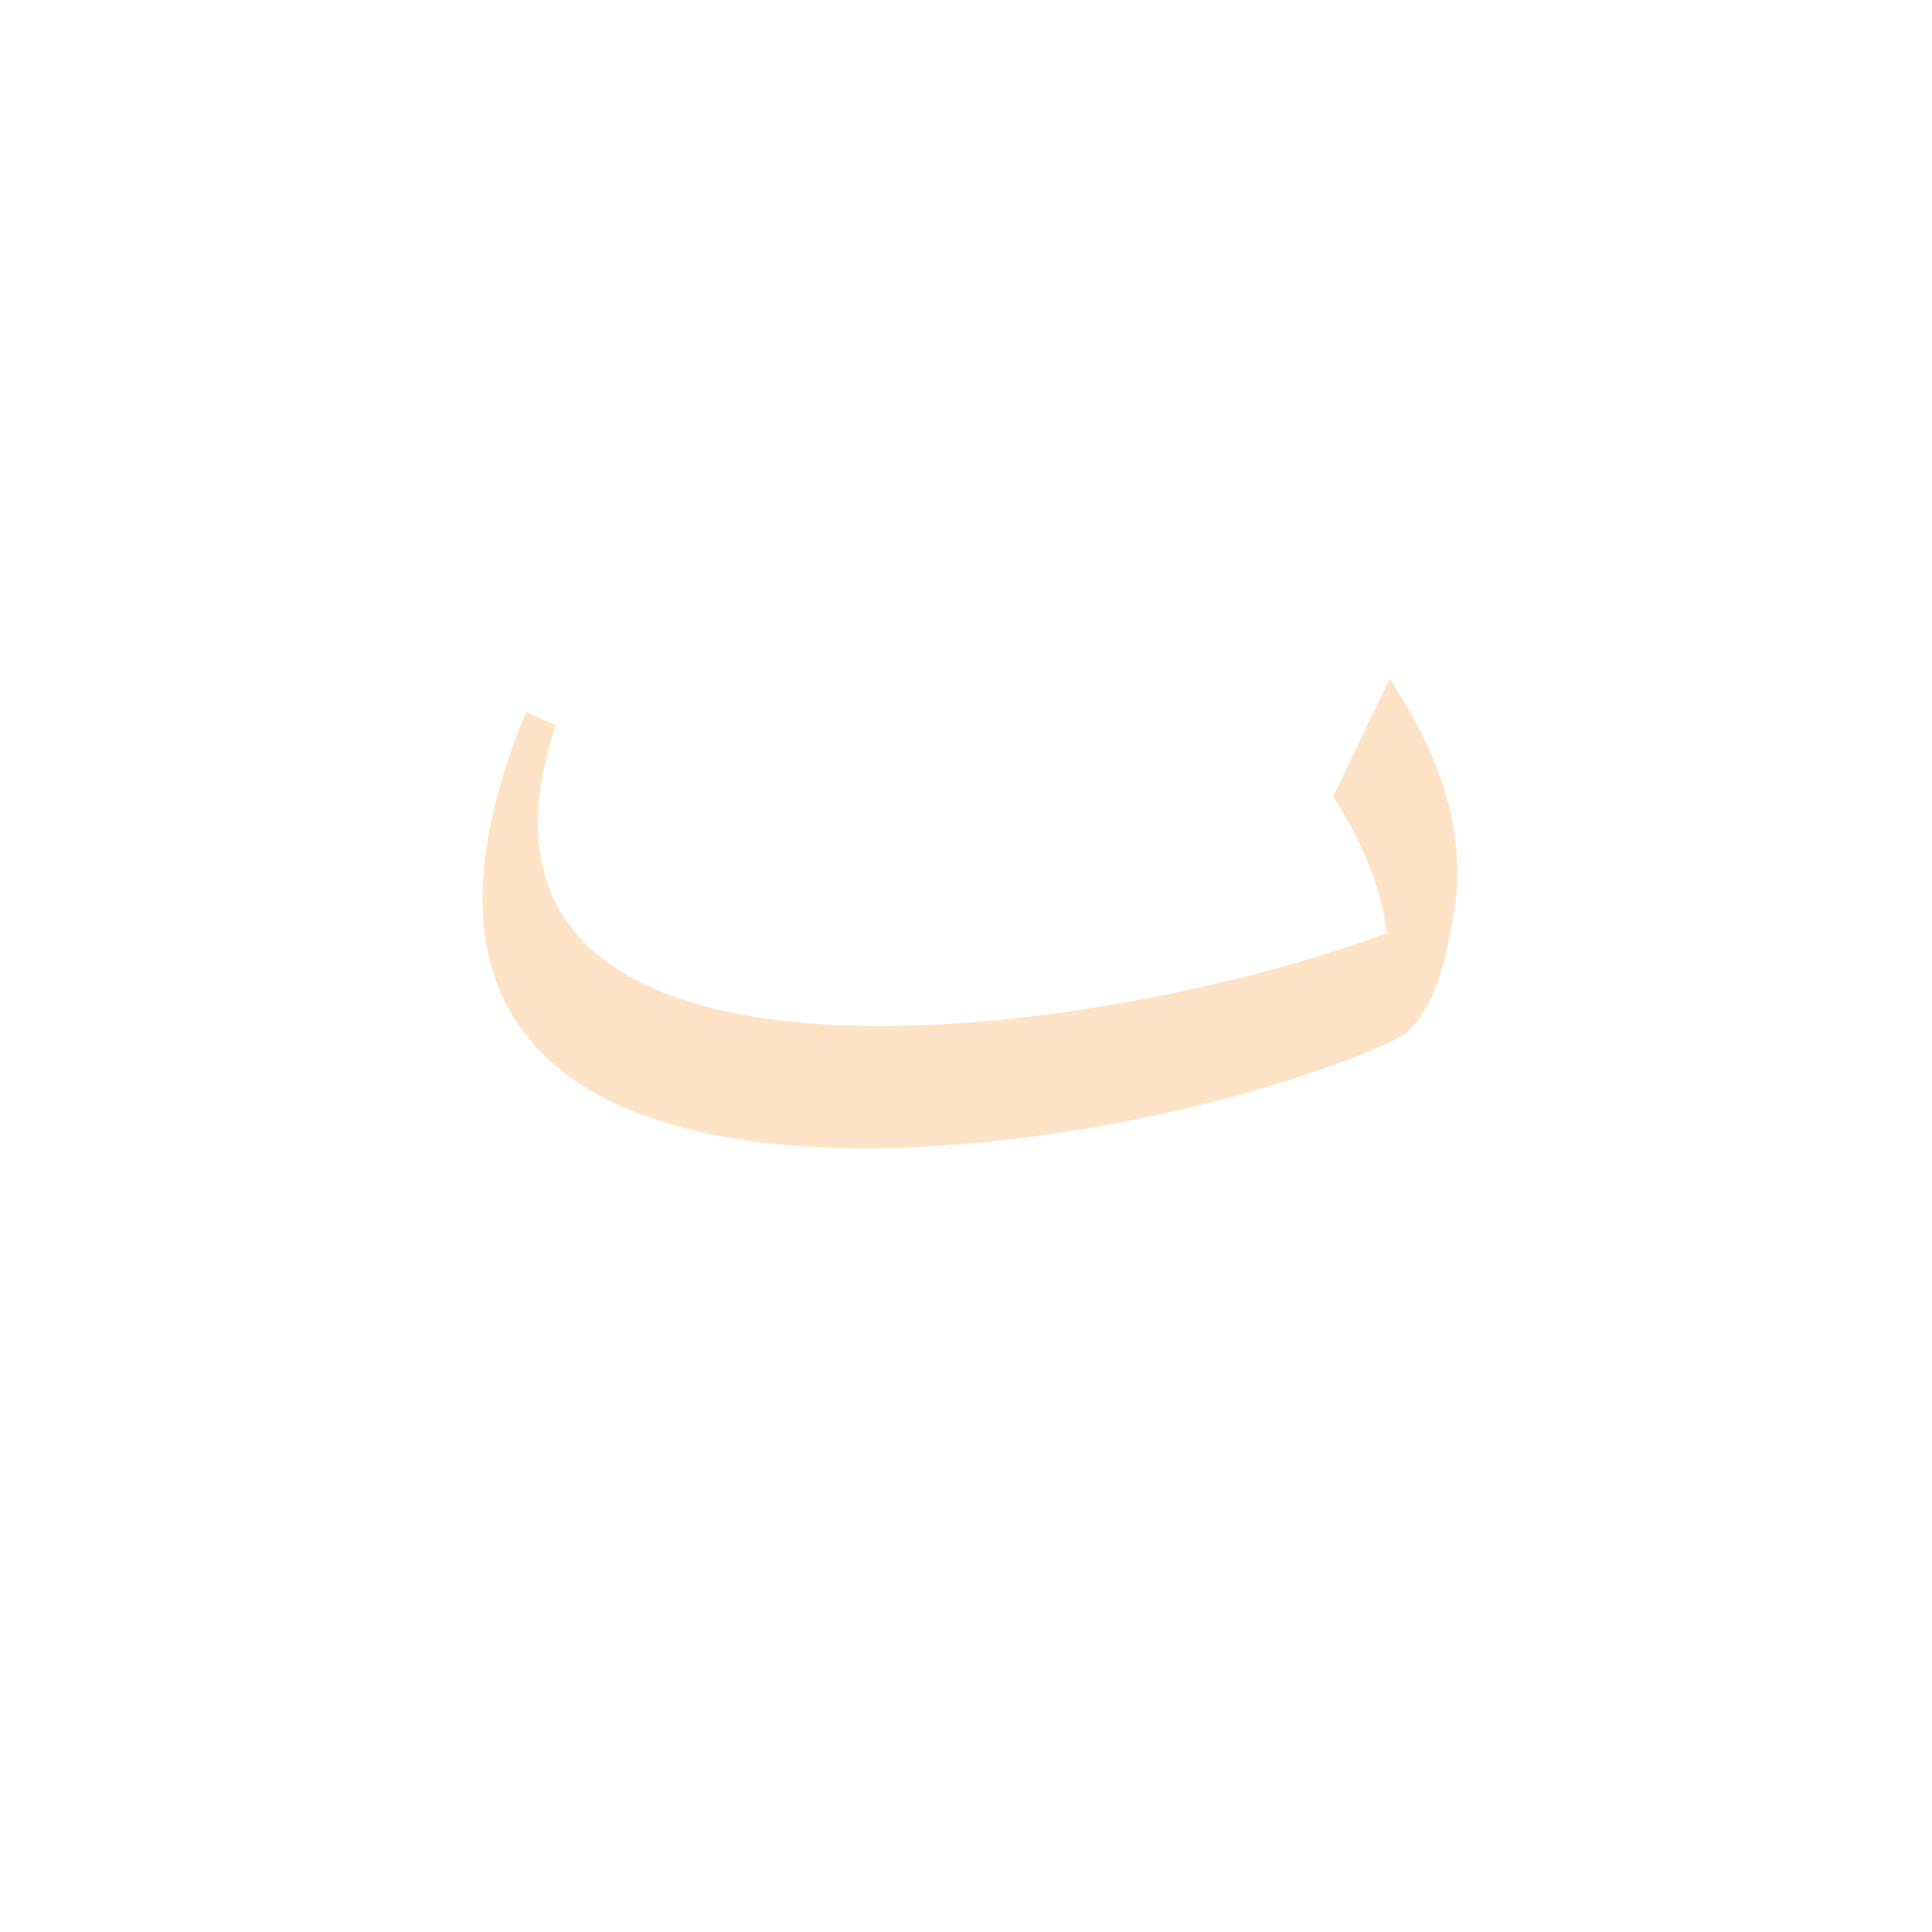
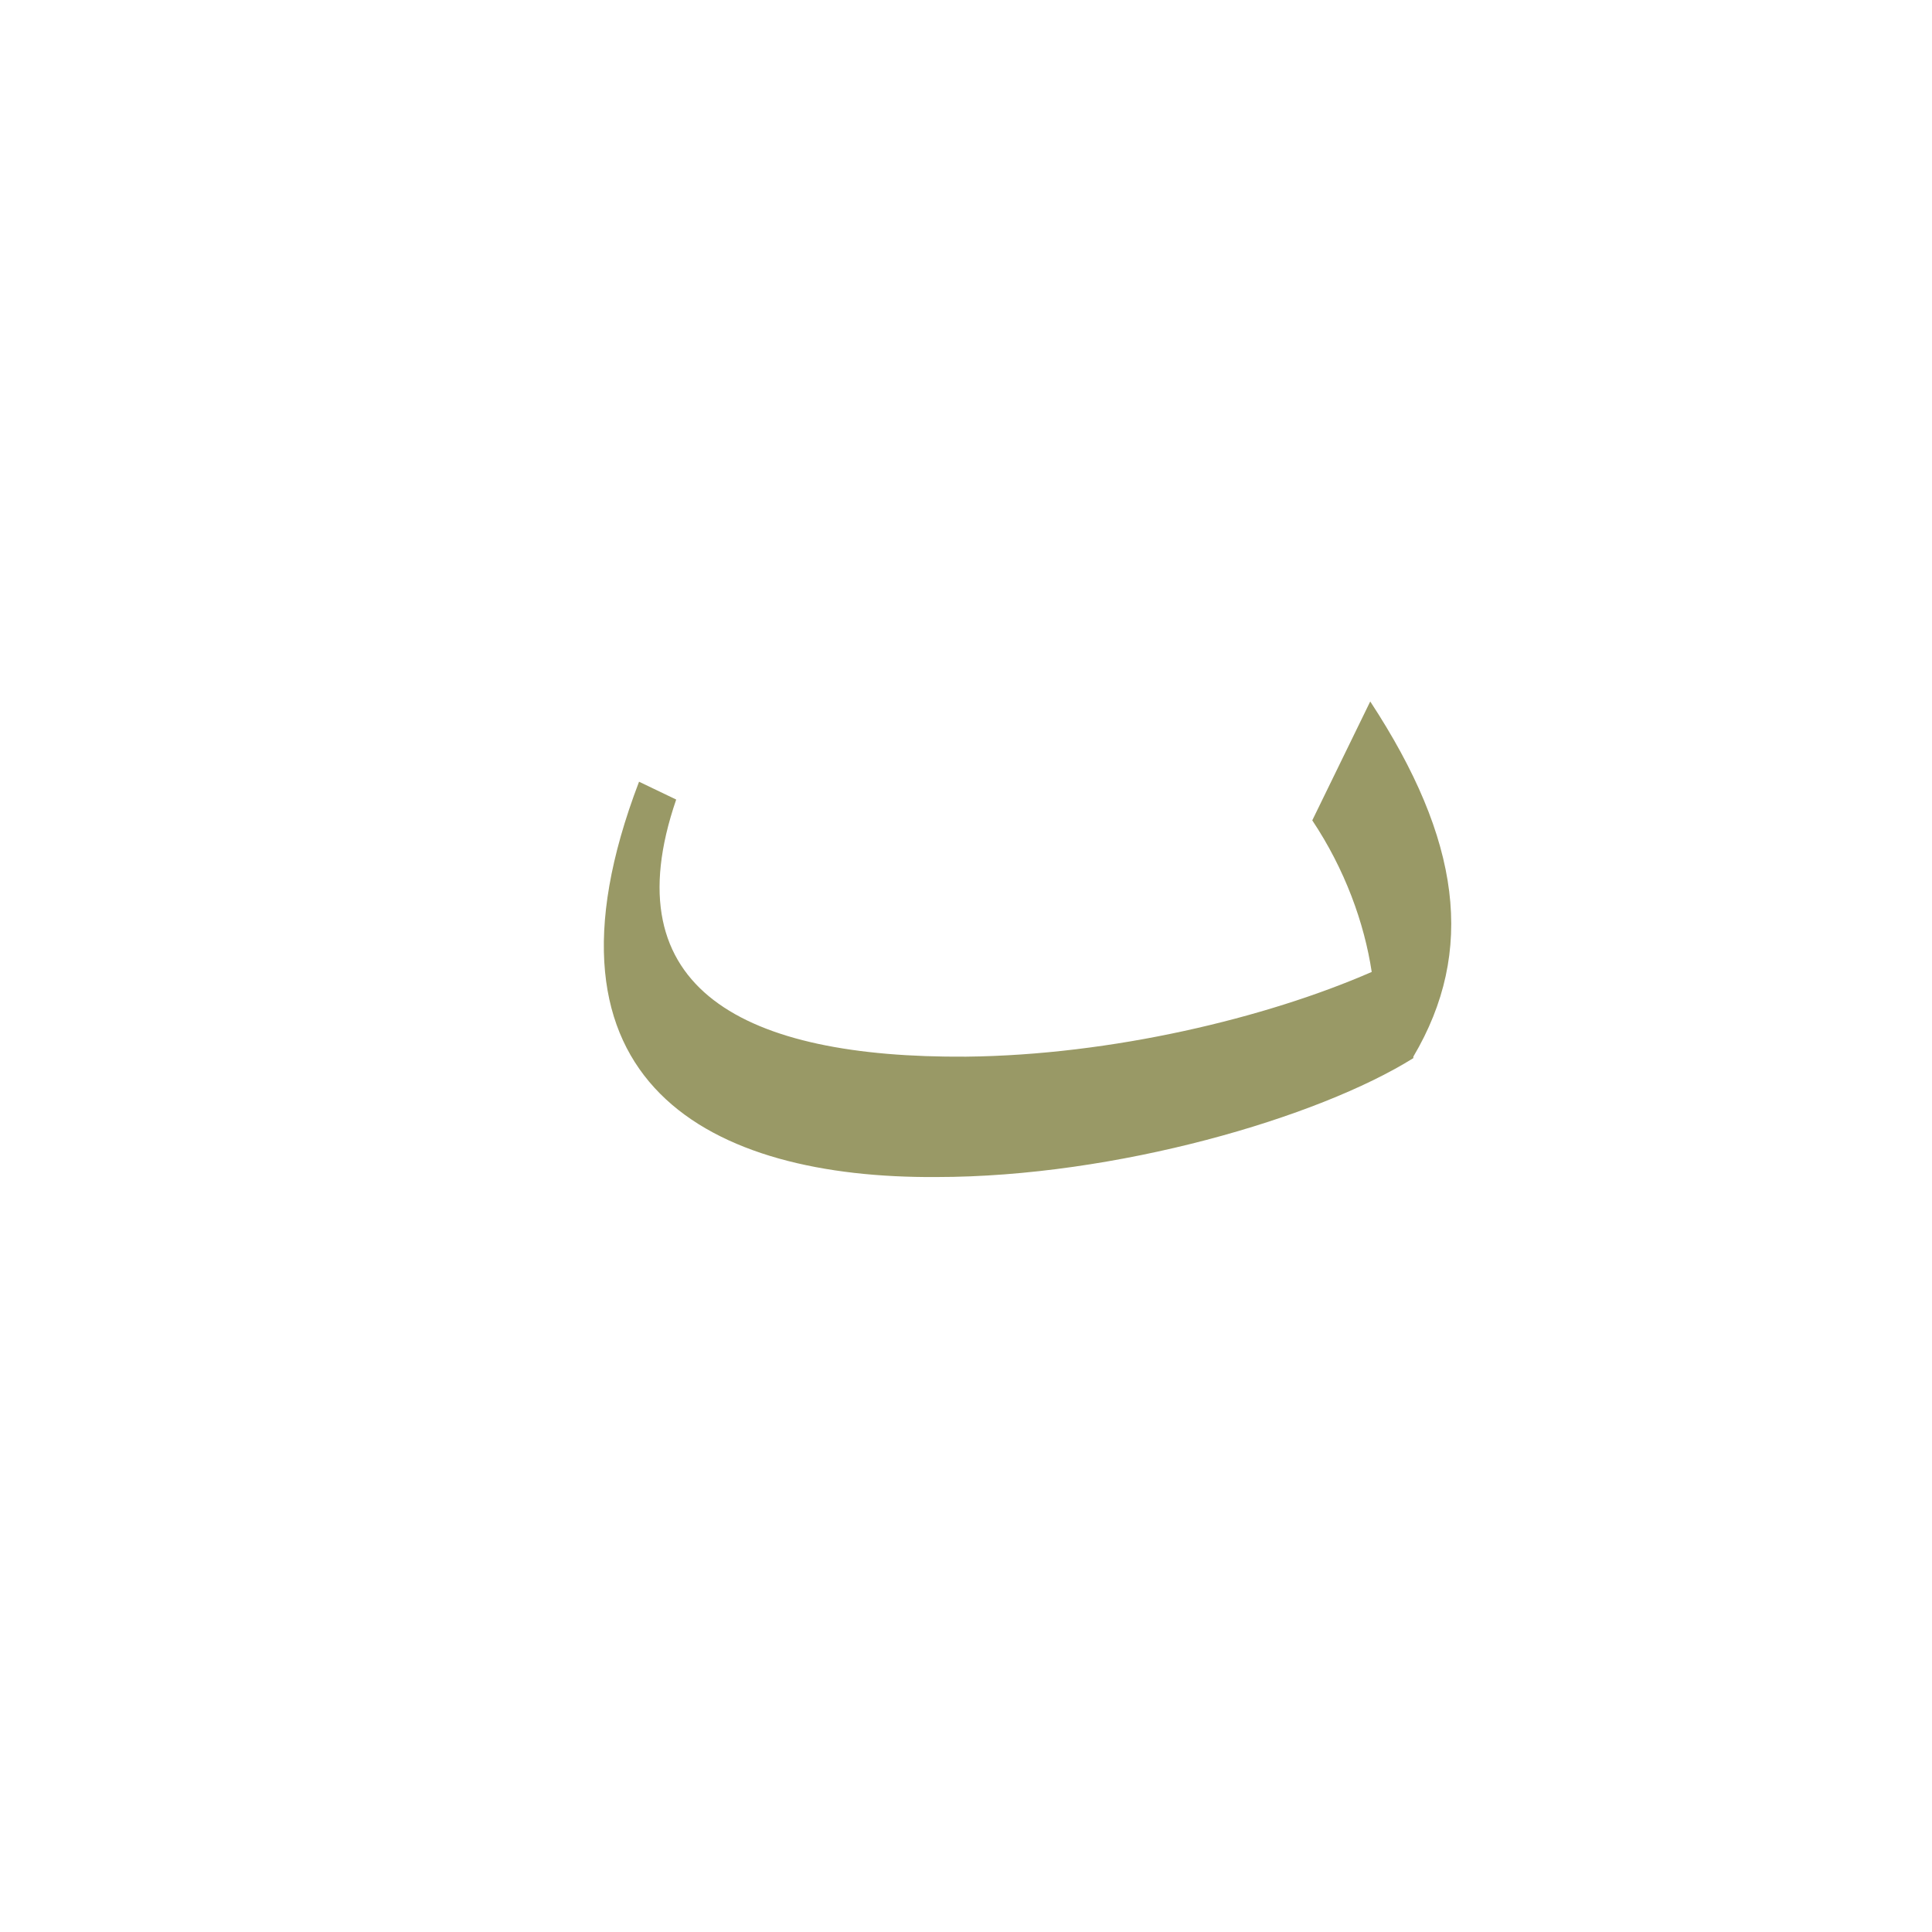
<svg xmlns="http://www.w3.org/2000/svg" xml:space="preserve" width="1300px" height="1300px" version="1.0" style="shape-rendering:geometricPrecision; text-rendering:geometricPrecision; image-rendering:optimizeQuality; fill-rule:evenodd; clip-rule:evenodd" viewBox="0 0 1300 1056">
  <defs>
    <style type="text/css">
   
-     .fil0 {fill:#FFCC99;fill-opacity:0.549}
+     .fil2 {fill:#660066;fill-opacity:0.549}
+     .fil0 {fill:#990000;fill-opacity:0.549}
+     .fil1 {fill:#333333}
+     .fil3 {fill:#999966}
   
  </style>
  </defs>
-   <g id="_900:master">
-     <path class="fil0" d="M933 506c-3,-26 -13,-57 -36,-92l38 -79c45,67 51,121 42,164 -4,24 -13,67 -39,79 -172,81 -749,178 -584,-221l20 9c-91,273 357,215 559,140z" />
+   <g id="_100:master" visibility="hidden">
+     <path class="fil0" d="M938 578l-14 -1c12,-33 22,-90 -27,-163l38 -79c82,121 35,201 3,243z" />
+     <path class="fil1" d="M354 357l20 9c-99,297 438,203 605,120 -4,20 -10,77 -41,92 -172,81 -749,178 -584,-221z" />
+   </g>
+   <g id="Layer_x0020_1" visibility="hidden">
+     <path class="fil1" d="M340 427l25 7c-38,233 393,170 579,97 18,36 0,38 -12,79 -173,77 -700,164 -592,-183z" />
+     <path class="fil2" d="M932 610l-13 -1c11,-33 22,-89 -28,-163l39 -79c81,122 34,201 2,243z" />
+   </g>
+   <g id="Layer_x0020_2">
+     <path class="fil3" d="M430 404l25 12c-44,128 46,174 195,173 98,-1 202,-26 273,-57 -5,-33 -18,-69 -40,-102l39 -80c61,93 71,168 29,239l0 1c-64,40 -200,80 -321,80 -151,1 -278,-62 -200,-266z" />
  </g>
</svg>
